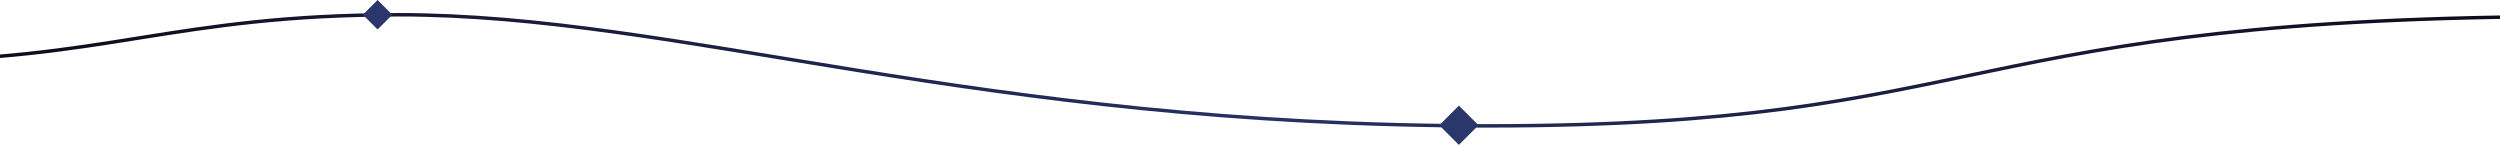
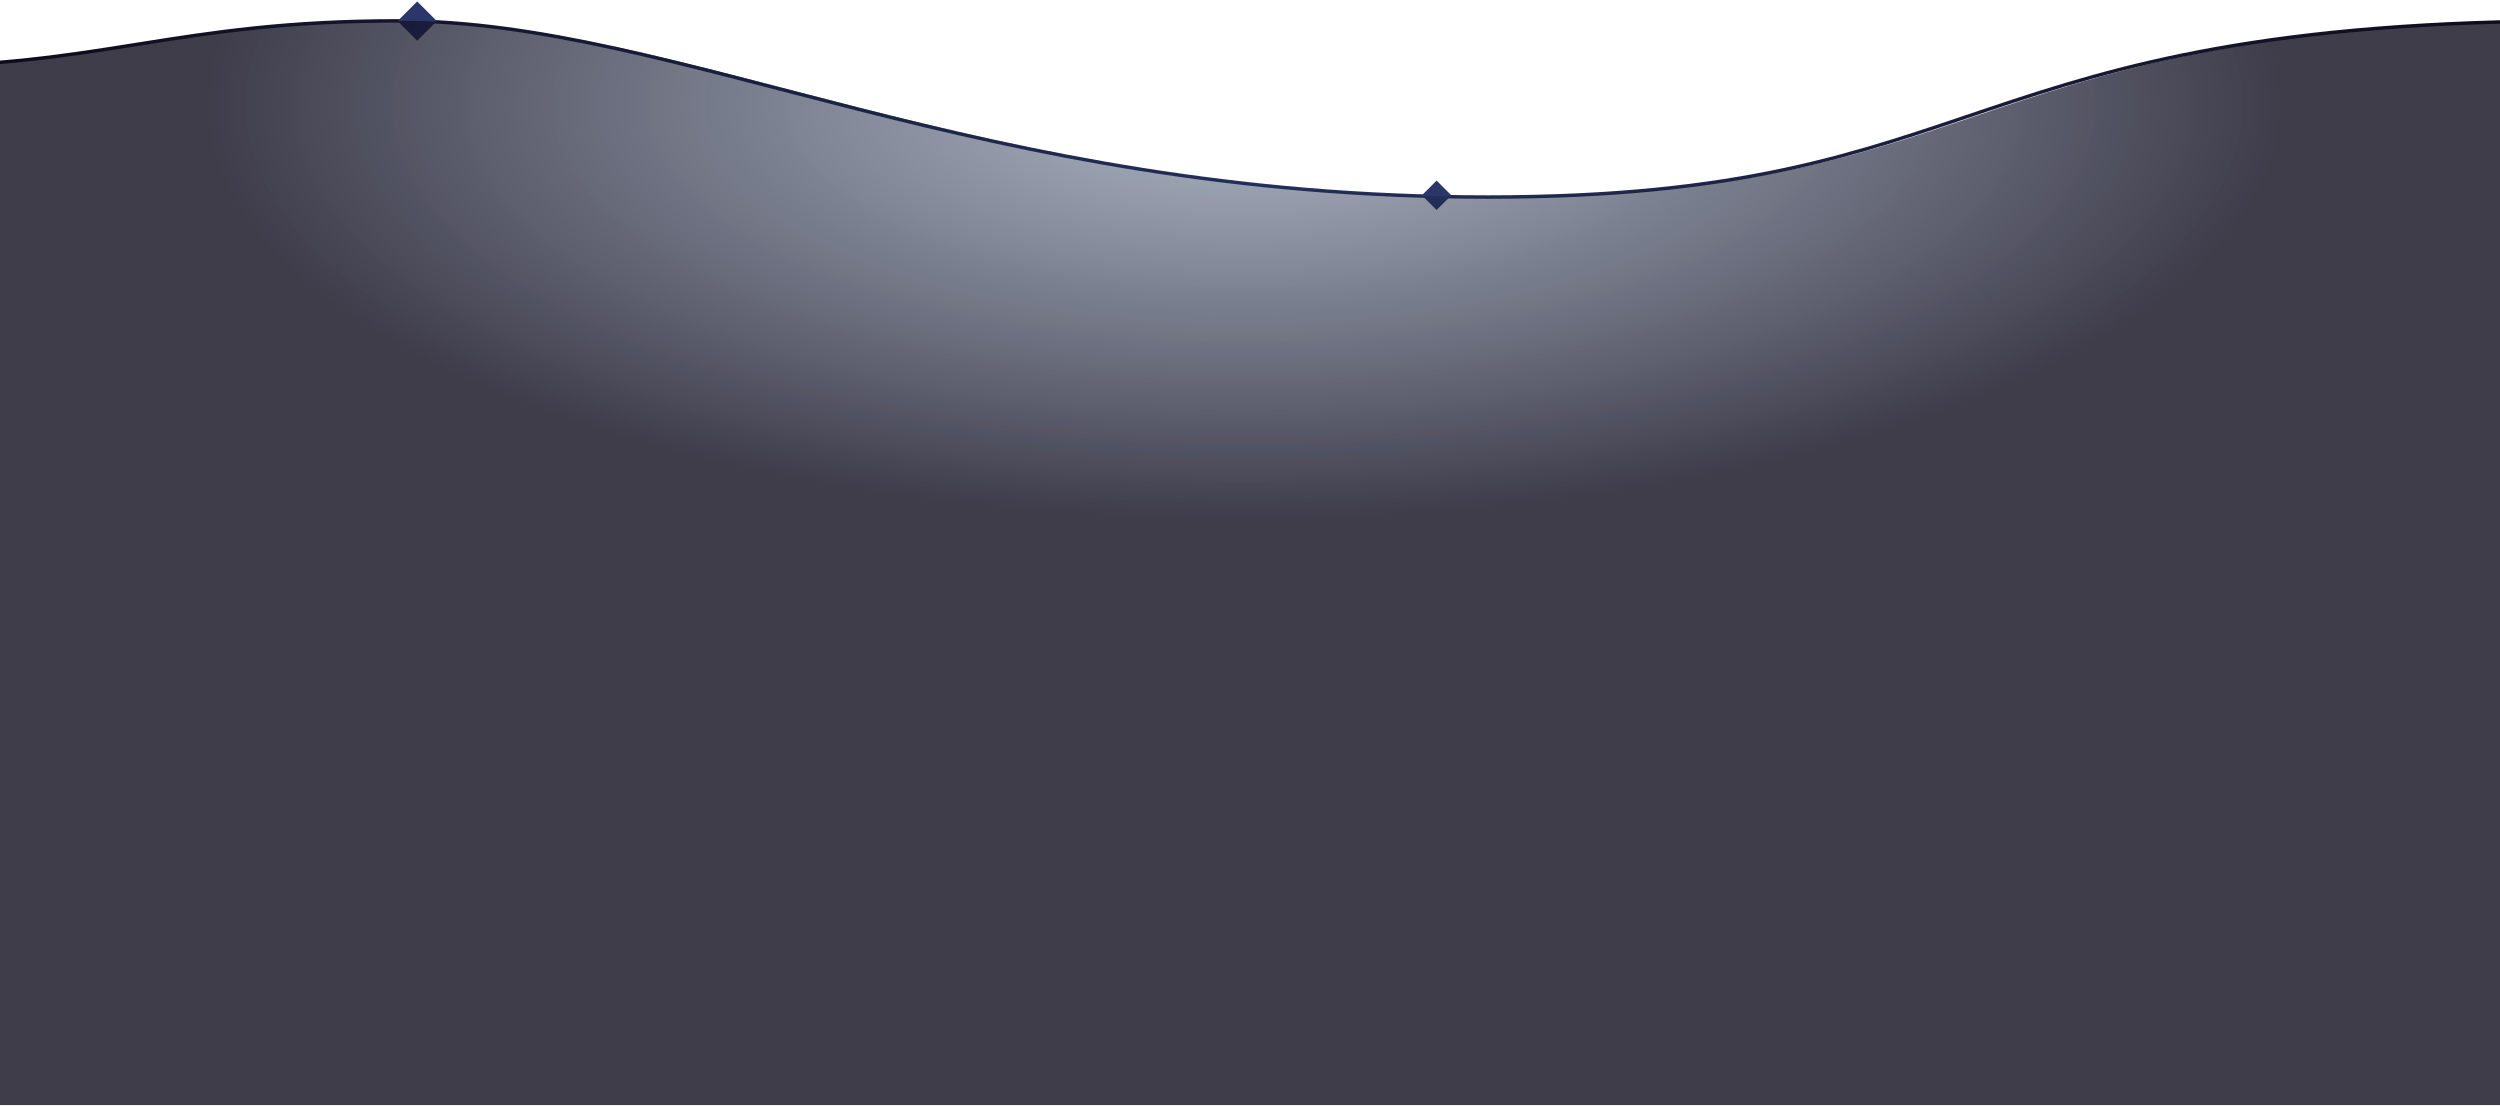
- <svg xmlns="http://www.w3.org/2000/svg" width="1440" height="84" viewBox="0 0 1440 84" fill="none">
-   <path d="M1489 9.5C1123.5 9.5 1150.5 72.5 857 72.5C563.5 72.5 391 8.5 229.5 8.5C100 8.5 60.5 35 -64 35" stroke="url(#paint0_radial)" stroke-width="2" />
-   <rect x="829" y="72.143" width="16" height="16" transform="rotate(-45 829 72.1426)" fill="#2B366B" />
-   <rect x="209" y="8.485" width="12" height="12" transform="rotate(-45 209 8.48535)" fill="#2B366B" />
+ <svg xmlns="http://www.w3.org/2000/svg" width="1440" height="637" viewBox="0 0 1440 637" fill="none">
+   <path d="M1489 12C1123.5 12 1150.5 113.5 857 113.5C563.5 113.5 391 12 229.5 12C100 12 60.5 38.5 -64 38.5" stroke="url(#paint0_radial)" stroke-width="2" />
+   <rect x="229" y="12.143" width="16" height="16" transform="rotate(-45 229 12.1426)" fill="#2B366B" />
+   <rect x="819" y="112.484" width="12" height="12" transform="rotate(-45 819 112.484)" fill="#2B366B" />
+   <path d="M861 113.5C1154.5 113.5 1127.5 12 1493 12V636.5H-60V38.5C64.5 38.5 104 12 233.5 12C395 12 567.5 113.5 861 113.5Z" fill="url(#paint1_radial)" fill-opacity="0.8" />
  <defs>
-     <radialGradient id="paint0_radial" cx="0" cy="0" r="1" gradientUnits="userSpaceOnUse" gradientTransform="translate(727 72.4989) scale(703.5 17070.9)">
+     <radialGradient id="paint0_radial" cx="0" cy="0" r="1" gradientUnits="userSpaceOnUse" gradientTransform="translate(727 113.498) scale(703.5 27073.3)">
      <stop stop-color="#273264" />
+       <stop offset="1" stop-color="#0F0C1D" />
+     </radialGradient>
+     <radialGradient id="paint1_radial" cx="0" cy="0" r="1" gradientUnits="userSpaceOnUse" gradientTransform="translate(716.5 59.7595) rotate(90) scale(239.402 595.342)">
+       <stop stop-color="#1C2F54" stop-opacity="0.45" />
      <stop offset="1" stop-color="#0F0C1D" />
    </radialGradient>
  </defs>
</svg>
